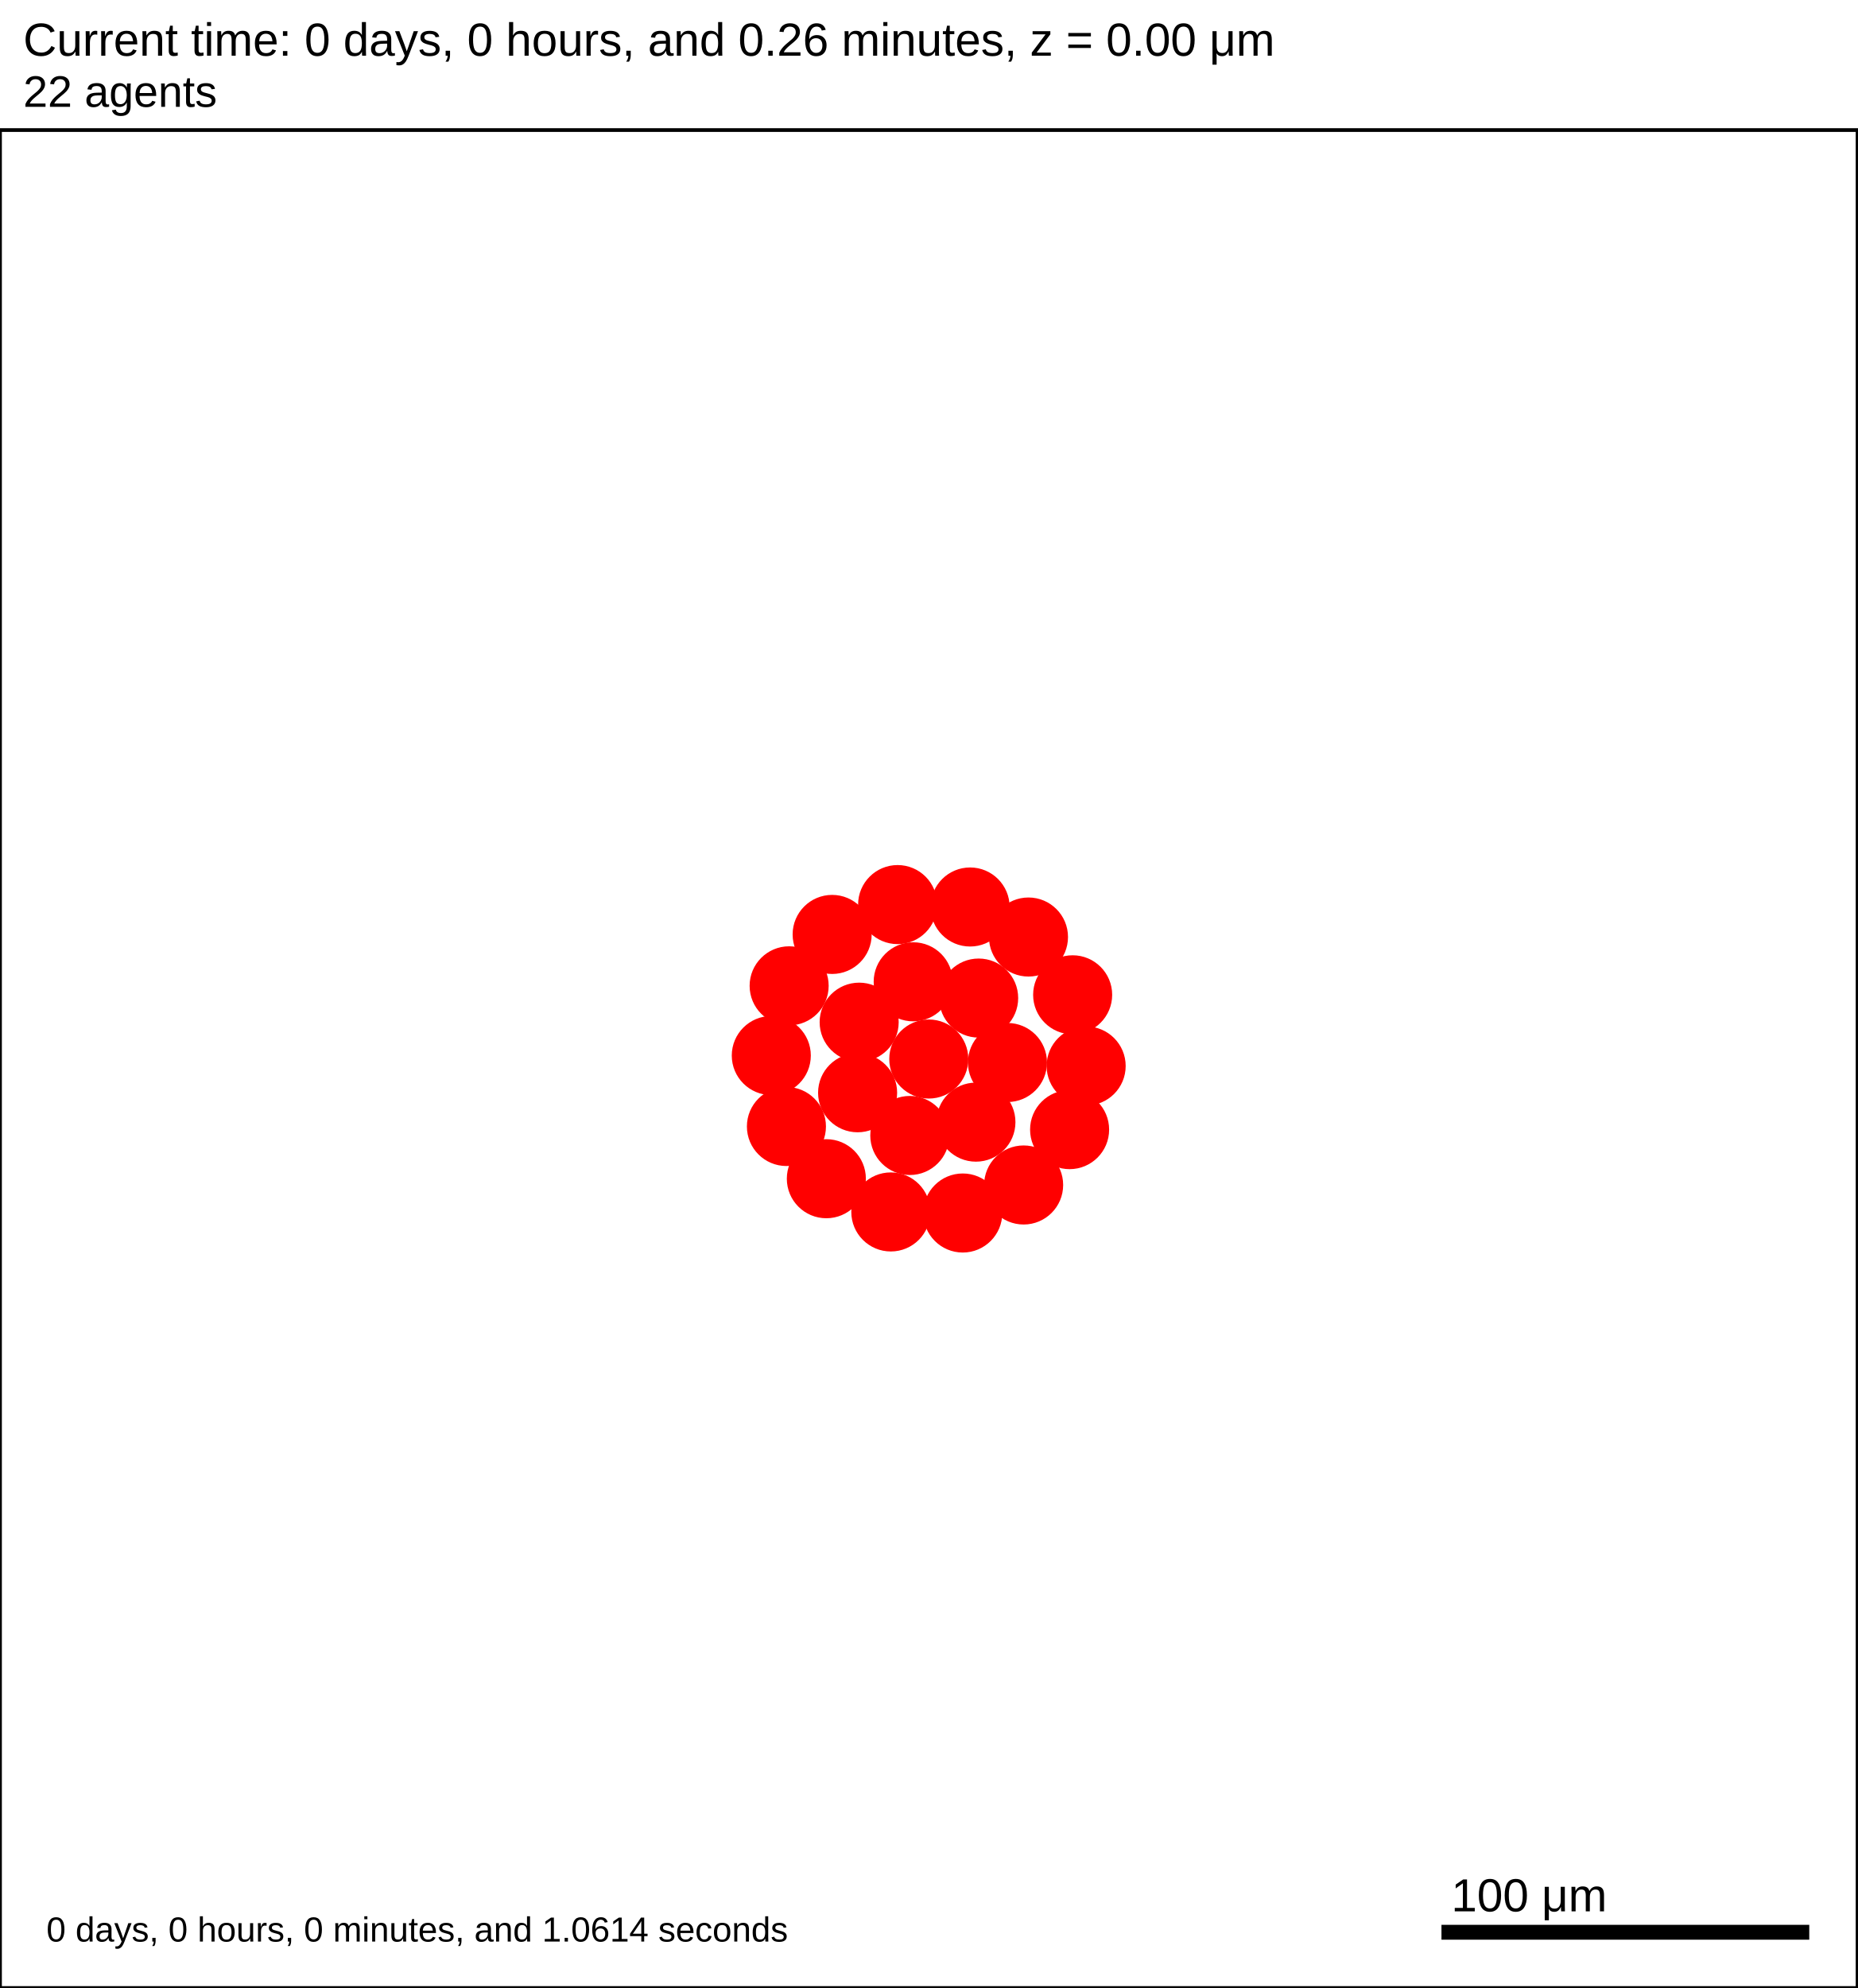
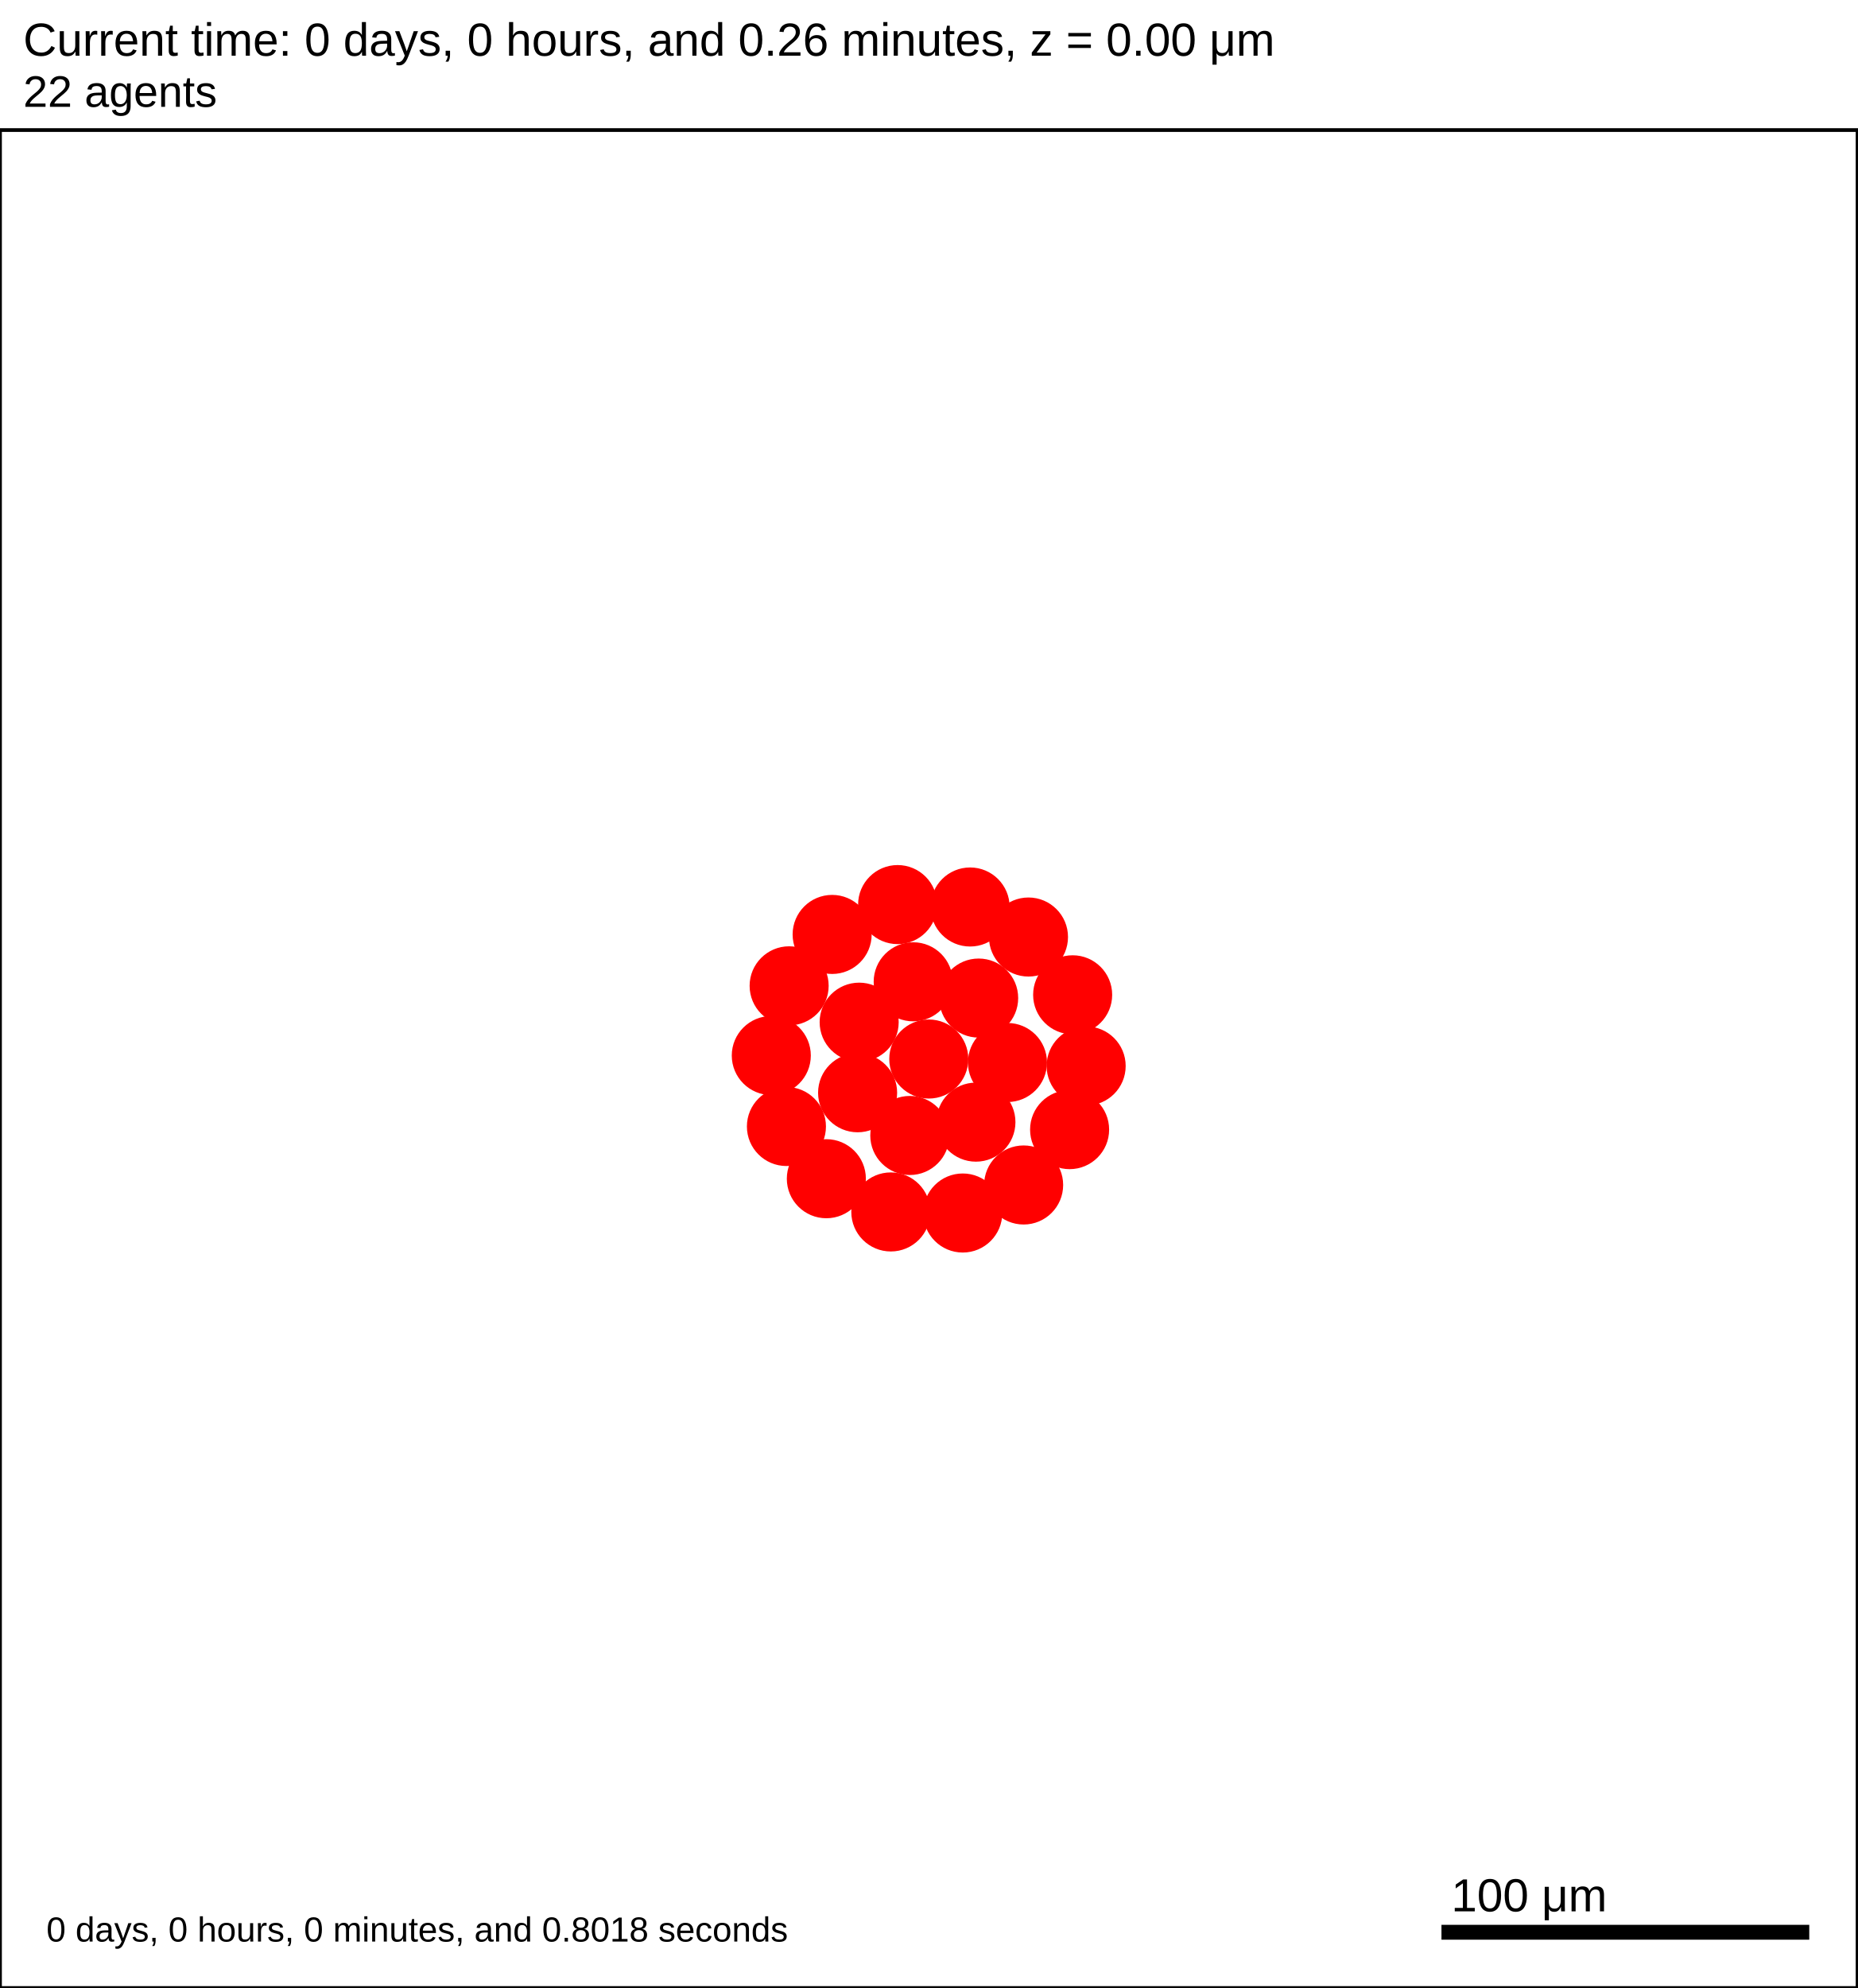
<svg xmlns="http://www.w3.org/2000/svg" version="1.1" width="500" height="535" id="svg2">
  <rect x="0" y="0" width="500" height="535" stroke-width="1" stroke="white" fill="white" />
  <text x="6.25" y="15" font-family="Arial" font-size="12.5" fill="black">
   Current time: 0 days, 0 hours, and 0.26 minutes, z = 0.00 μm
  </text>
  <text x="6.25" y="28.75" font-family="Arial" font-size="11.875" fill="black">
   22 agents
  </text>
  <g id="tissue" transform="translate(0,535) scale(1,-1)">
    <g id="ECM">
  </g>
    <g id="cells">
      <g id="cell0">
        <circle cx="250" cy="250" r="10.389" stroke-width="0.5" stroke="red" fill="red" />
        <circle cx="250" cy="250" r="6.239" stroke-width="0.5" stroke="red" fill="red" />
      </g>
      <g id="cell1">
        <circle cx="230.842" cy="240.923" r="10.389" stroke-width="0.5" stroke="red" fill="red" />
        <circle cx="230.842" cy="240.923" r="6.239" stroke-width="0.5" stroke="red" fill="red" />
      </g>
      <g id="cell2">
        <circle cx="263.426" cy="266.406" r="10.389" stroke-width="0.5" stroke="red" fill="red" />
        <circle cx="263.426" cy="266.406" r="6.239" stroke-width="0.5" stroke="red" fill="red" />
      </g>
      <g id="cell3">
        <circle cx="244.892" cy="229.425" r="10.389" stroke-width="0.5" stroke="red" fill="red" />
        <circle cx="244.892" cy="229.425" r="6.239" stroke-width="0.5" stroke="red" fill="red" />
      </g>
      <g id="cell4">
        <circle cx="245.806" cy="270.781" r="10.389" stroke-width="0.5" stroke="red" fill="red" />
        <circle cx="245.806" cy="270.781" r="6.239" stroke-width="0.5" stroke="red" fill="red" />
      </g>
      <g id="cell5">
        <circle cx="262.688" cy="233.016" r="10.389" stroke-width="0.5" stroke="red" fill="red" />
        <circle cx="262.688" cy="233.016" r="6.239" stroke-width="0.5" stroke="red" fill="red" />
      </g>
      <g id="cell6">
        <circle cx="231.262" cy="259.916" r="10.389" stroke-width="0.5" stroke="red" fill="red" />
        <circle cx="231.262" cy="259.916" r="6.239" stroke-width="0.5" stroke="red" fill="red" />
      </g>
      <g id="cell7">
        <circle cx="271.179" cy="249.063" r="10.389" stroke-width="0.5" stroke="red" fill="red" />
        <circle cx="271.179" cy="249.063" r="6.239" stroke-width="0.5" stroke="red" fill="red" />
      </g>
      <g id="cell8">
-         <circle cx="259.149" cy="208.562" r="10.389" stroke-width="0.5" stroke="red" fill="red" />
-         <circle cx="259.149" cy="208.562" r="6.239" stroke-width="0.5" stroke="red" fill="red" />
+         <circle cx="259.148" cy="208.561" r="10.389" stroke-width="0.5" stroke="red" fill="red" />
+         <circle cx="259.148" cy="208.561" r="6.239" stroke-width="0.5" stroke="red" fill="red" />
      </g>
      <g id="cell9">
        <circle cx="211.683" cy="231.845" r="10.389" stroke-width="0.5" stroke="red" fill="red" />
        <circle cx="211.683" cy="231.845" r="6.239" stroke-width="0.5" stroke="red" fill="red" />
      </g>
      <g id="cell10">
-         <circle cx="223.99" cy="283.531" r="10.389" stroke-width="0.5" stroke="red" fill="red" />
-         <circle cx="223.99" cy="283.531" r="6.239" stroke-width="0.5" stroke="red" fill="red" />
+         <circle cx="223.989" cy="283.53" r="10.389" stroke-width="0.5" stroke="red" fill="red" />
+         <circle cx="223.989" cy="283.53" r="6.239" stroke-width="0.5" stroke="red" fill="red" />
      </g>
      <g id="cell11">
        <circle cx="276.837" cy="282.833" r="10.389" stroke-width="0.5" stroke="red" fill="red" />
        <circle cx="276.837" cy="282.833" r="6.239" stroke-width="0.5" stroke="red" fill="red" />
      </g>
      <g id="cell12">
        <circle cx="287.906" cy="231.002" r="10.389" stroke-width="0.5" stroke="red" fill="red" />
        <circle cx="287.906" cy="231.002" r="6.239" stroke-width="0.5" stroke="red" fill="red" />
      </g>
      <g id="cell13">
        <circle cx="239.783" cy="208.849" r="10.389" stroke-width="0.5" stroke="red" fill="red" />
        <circle cx="239.783" cy="208.849" r="6.239" stroke-width="0.5" stroke="red" fill="red" />
      </g>
      <g id="cell14">
        <circle cx="207.61" cy="250.938" r="10.389" stroke-width="0.5" stroke="red" fill="red" />
        <circle cx="207.61" cy="250.938" r="6.239" stroke-width="0.5" stroke="red" fill="red" />
      </g>
      <g id="cell15">
        <circle cx="241.613" cy="291.562" r="10.389" stroke-width="0.5" stroke="red" fill="red" />
        <circle cx="241.613" cy="291.562" r="6.239" stroke-width="0.5" stroke="red" fill="red" />
      </g>
      <g id="cell16">
        <circle cx="288.725" cy="267.282" r="10.389" stroke-width="0.5" stroke="red" fill="red" />
        <circle cx="288.725" cy="267.282" r="6.239" stroke-width="0.5" stroke="red" fill="red" />
      </g>
      <g id="cell17">
-         <circle cx="275.532" cy="216.104" r="10.389" stroke-width="0.5" stroke="red" fill="red" />
-         <circle cx="275.532" cy="216.104" r="6.239" stroke-width="0.5" stroke="red" fill="red" />
+         <circle cx="275.531" cy="216.104" r="10.389" stroke-width="0.5" stroke="red" fill="red" />
+         <circle cx="275.531" cy="216.104" r="6.239" stroke-width="0.5" stroke="red" fill="red" />
      </g>
      <g id="cell18">
        <circle cx="222.428" cy="217.789" r="10.389" stroke-width="0.5" stroke="red" fill="red" />
        <circle cx="222.428" cy="217.789" r="6.239" stroke-width="0.5" stroke="red" fill="red" />
      </g>
      <g id="cell19">
-         <circle cx="212.414" cy="269.7" r="10.389" stroke-width="0.5" stroke="red" fill="red" />
-         <circle cx="212.414" cy="269.7" r="6.239" stroke-width="0.5" stroke="red" fill="red" />
+         <circle cx="212.413" cy="269.699" r="10.389" stroke-width="0.5" stroke="red" fill="red" />
+         <circle cx="212.413" cy="269.699" r="6.239" stroke-width="0.5" stroke="red" fill="red" />
      </g>
      <g id="cell20">
        <circle cx="261.124" cy="290.915" r="10.389" stroke-width="0.5" stroke="red" fill="red" />
        <circle cx="261.124" cy="290.915" r="6.239" stroke-width="0.5" stroke="red" fill="red" />
      </g>
      <g id="cell21">
        <circle cx="292.359" cy="248.125" r="10.389" stroke-width="0.5" stroke="red" fill="red" />
        <circle cx="292.359" cy="248.125" r="6.239" stroke-width="0.5" stroke="red" fill="red" />
      </g>
    </g>
  </g>
  <rect x="387.5" y="517.5" width="100" height="5" stroke-width="1" stroke="rgb(255,255,255)" fill="rgb(0,0,0)" />
  <text x="390.625" y="514.375" font-family="Arial" font-size="12.5" fill="black">
   100 μm
  </text>
  <text x="12.5" y="522.5" font-family="Arial" font-size="9.375" fill="black">
-    0 days, 0 hours, 0 minutes, and 1.0614 seconds
+    0 days, 0 hours, 0 minutes, and 0.8018 seconds
  </text>
  <rect x="0" y="35" width="500" height="500" stroke-width="1" stroke="rgb(0,0,0)" fill="none" />
</svg>
